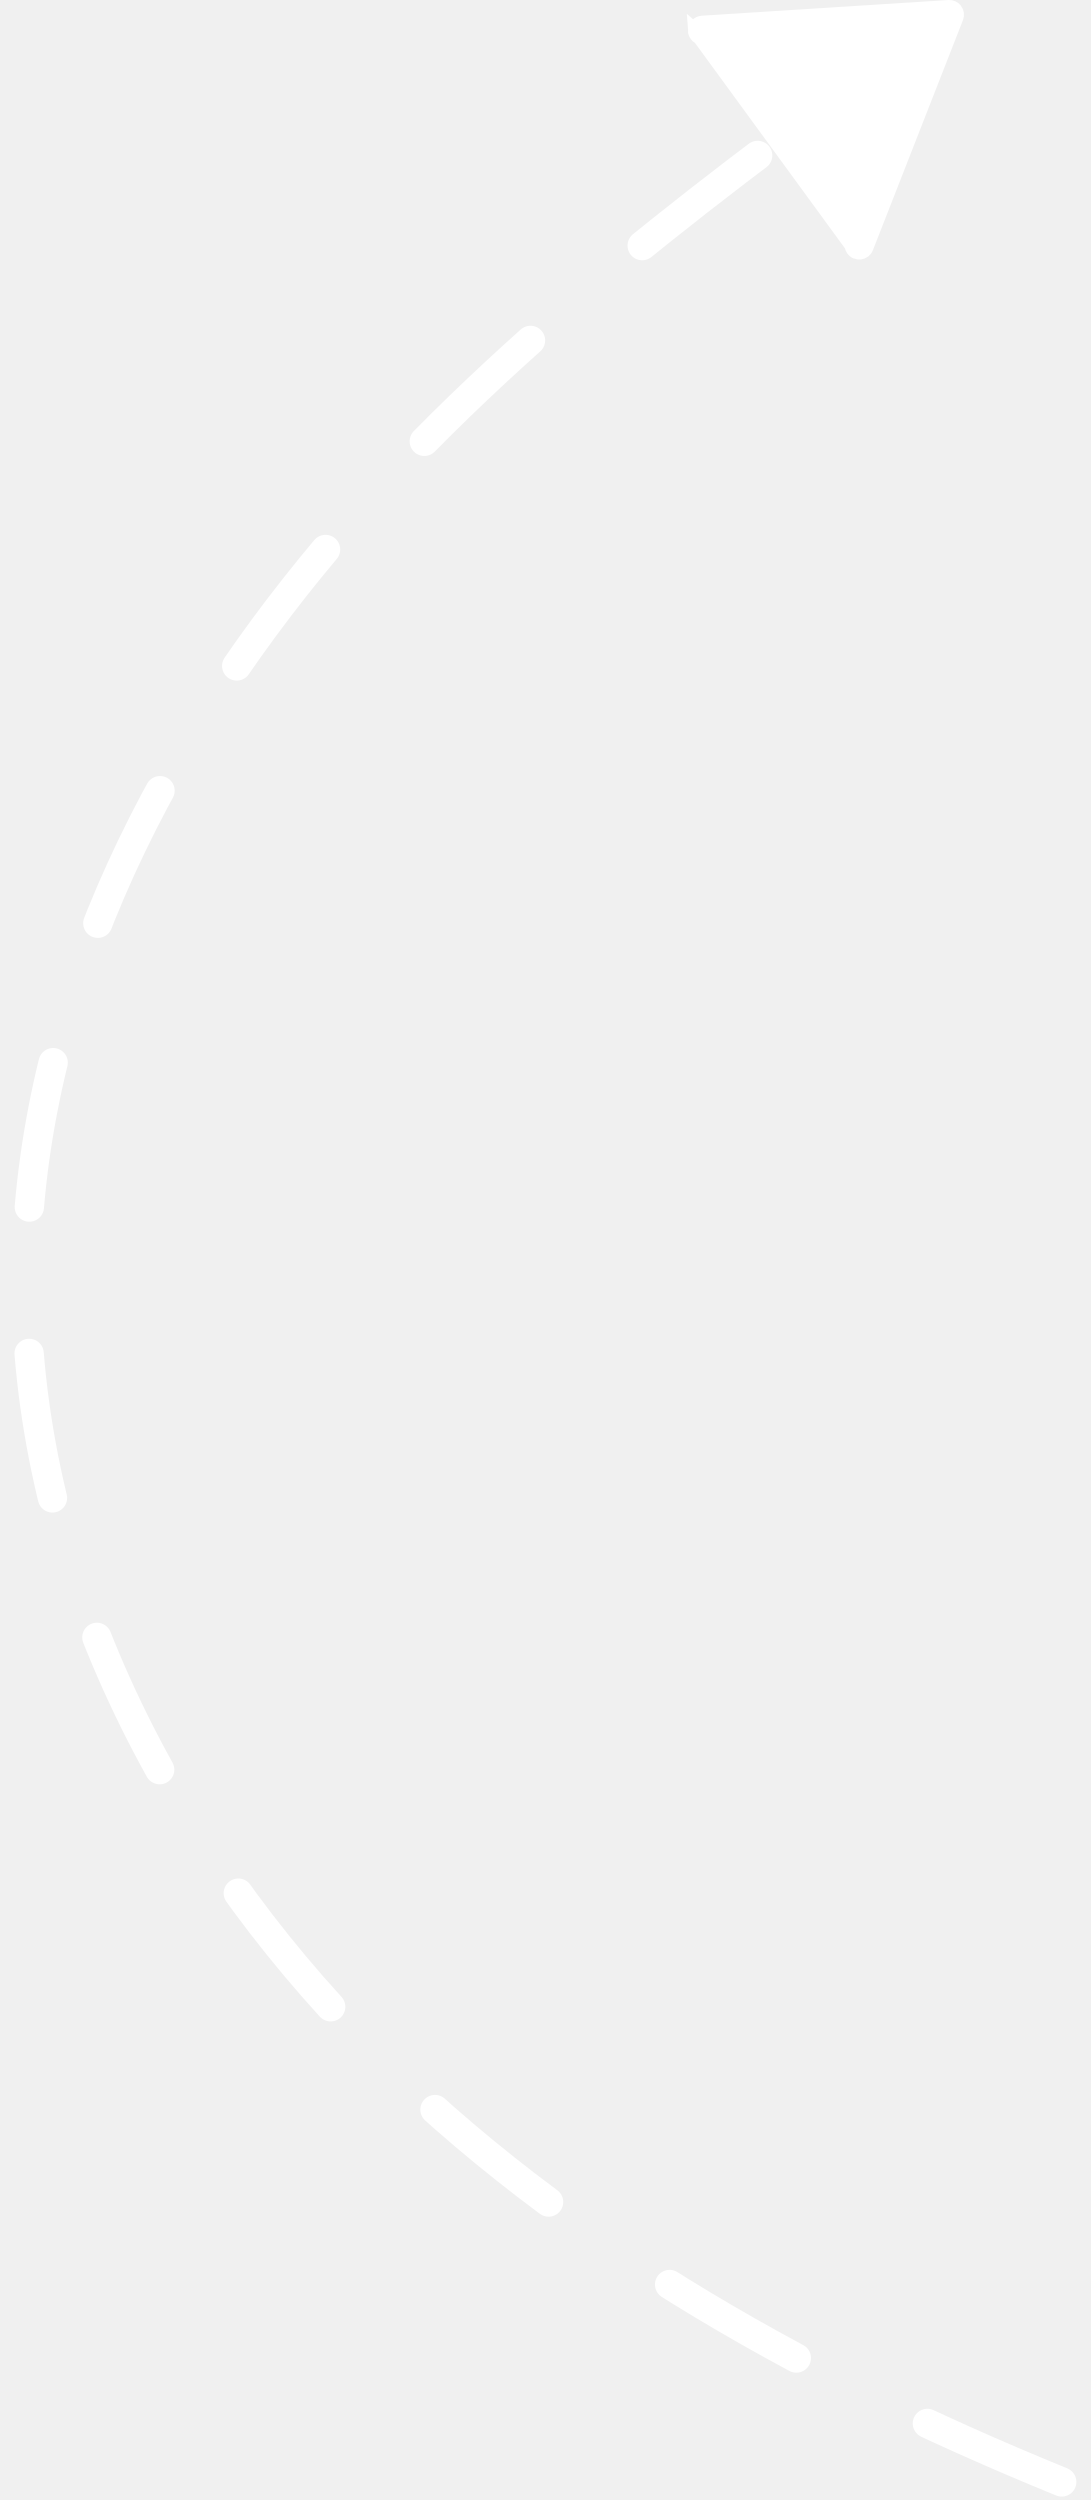
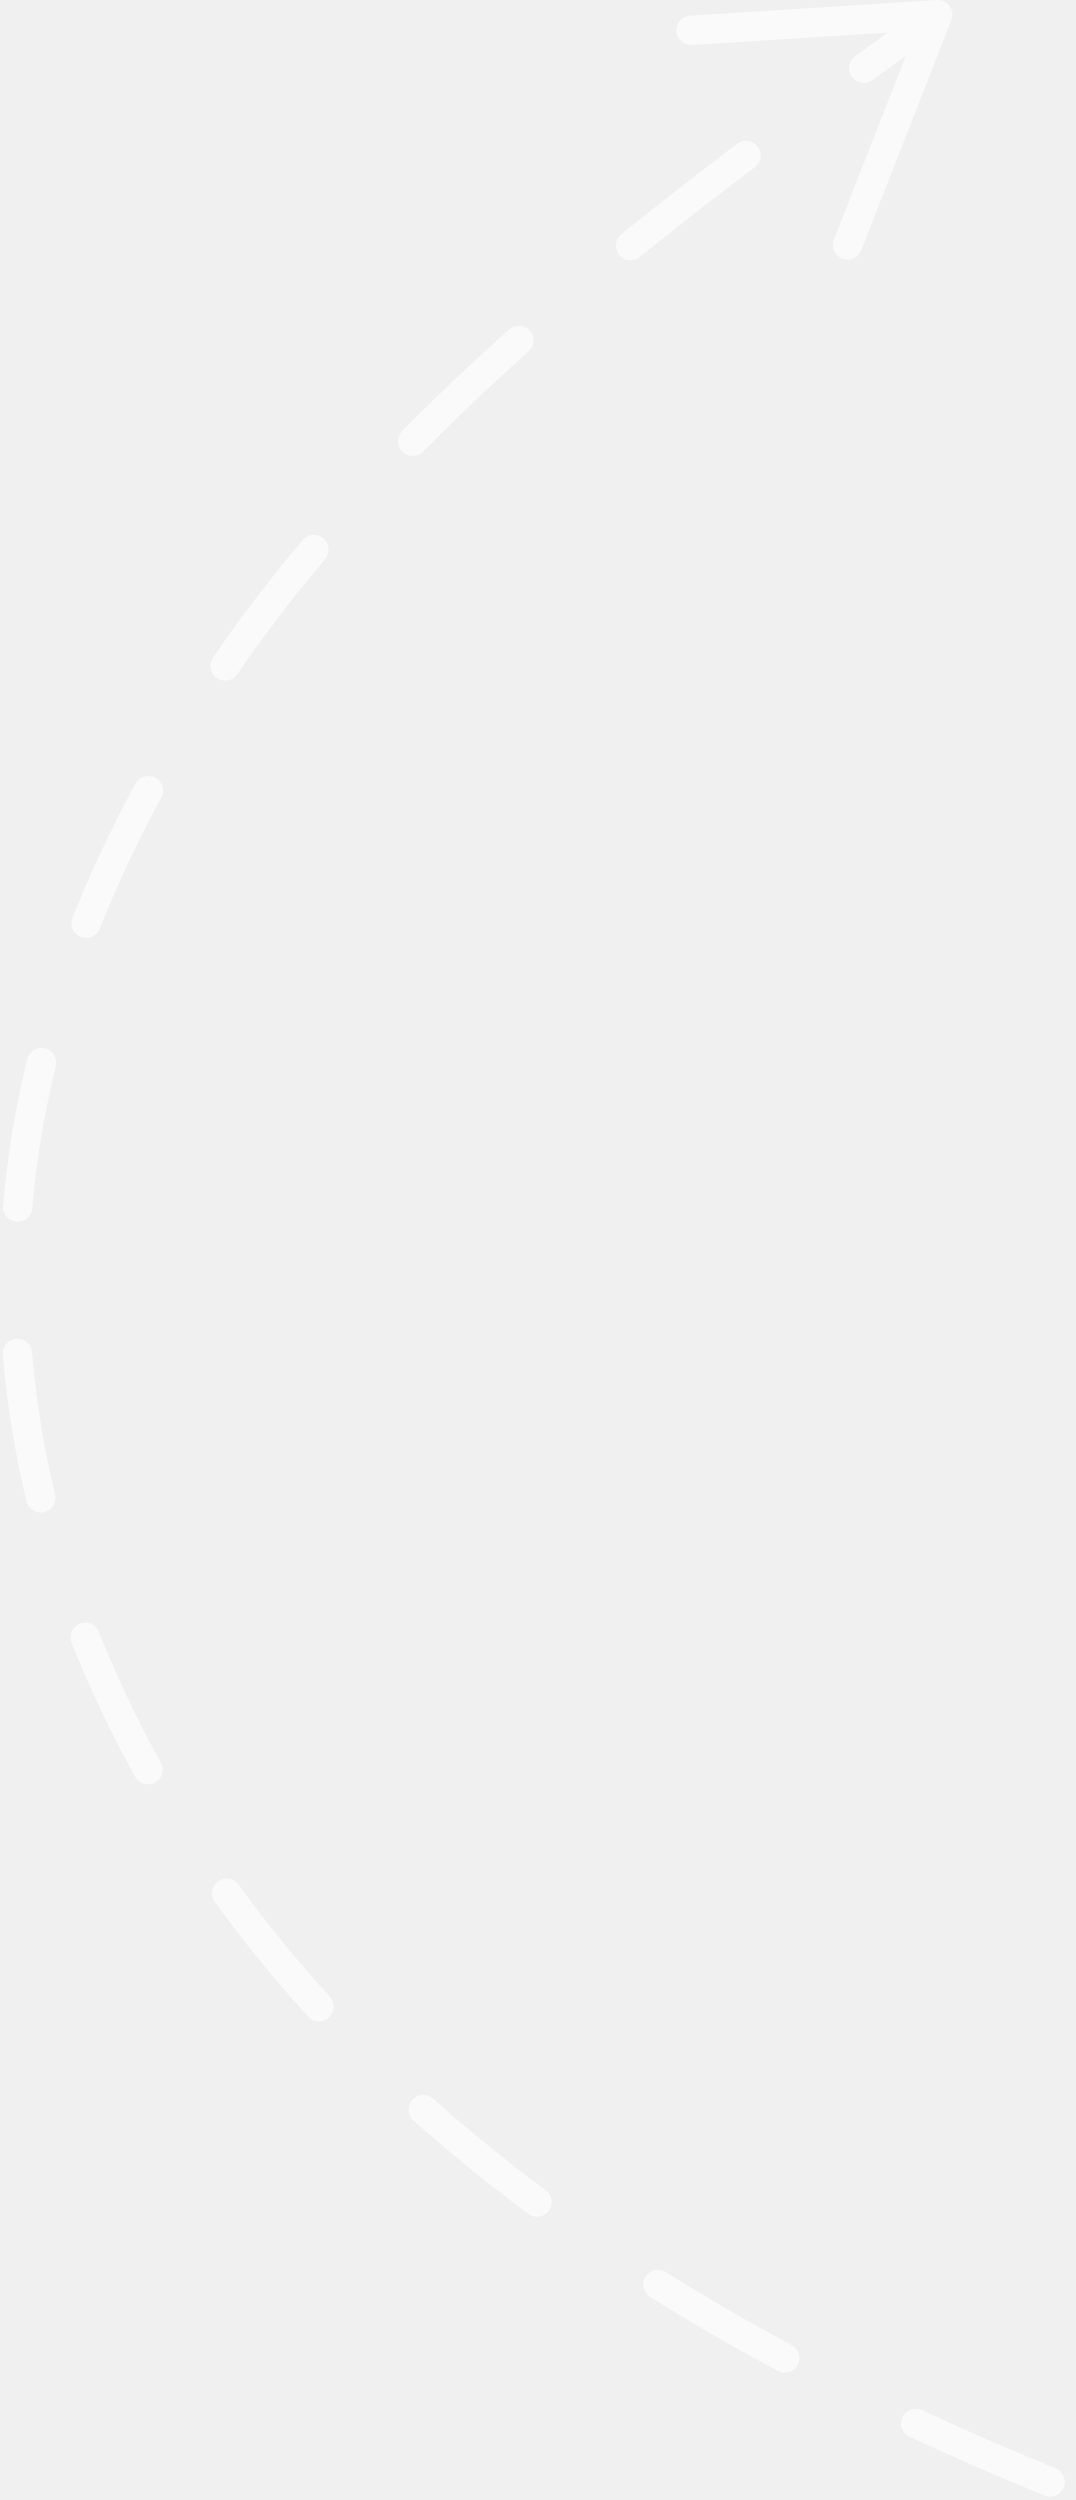
- <svg xmlns="http://www.w3.org/2000/svg" width="75" height="172" viewBox="0 0 75 172" fill="none">
-   <path d="M73.046 170.757C54.925 163.365 37.435 153.552 23.956 139.361C10.478 125.17 1.312 106.171 1.821 86.606C2.305 67.999 11.393 50.445 23.601 36.395C35.278 22.955 49.723 12.277 64.162 1.834" stroke="white" stroke-width="2.017" stroke-miterlimit="10" stroke-linecap="round" stroke-dasharray="10.08 10.08" />
-   <path d="M58.928 17.32L58.928 17.32C59.095 17.385 59.277 17.356 59.413 17.257L59.414 17.256C59.487 17.203 59.548 17.128 59.586 17.032C59.586 17.032 59.586 17.032 59.586 17.031L65.785 1.194C65.785 1.194 65.785 1.194 65.785 1.194C65.847 1.032 65.823 0.85 65.723 0.712L65.722 0.711C65.622 0.573 65.455 0.495 65.283 0.505C65.283 0.505 65.283 0.505 65.282 0.505L48.307 1.585C48.307 1.585 48.307 1.585 48.307 1.585C48.031 1.603 47.816 1.846 47.833 2.123L58.928 17.32ZM58.928 17.32C58.672 17.221 58.542 16.928 58.645 16.666L58.645 16.666M58.928 17.32L58.645 16.666M58.645 16.666L64.268 2.299L64.556 1.562M58.645 16.666L64.556 1.562M64.556 1.562L63.766 1.612M64.556 1.562L63.766 1.612M63.766 1.612L48.37 2.591M63.766 1.612L48.37 2.591M48.37 2.591C48.089 2.609 47.85 2.397 47.833 2.123L48.37 2.591Z" fill="white" stroke="white" stroke-width="1.008" />
+ <svg xmlns="http://www.w3.org/2000/svg" width="74" height="172" viewBox="0 0 74 172" fill="none">
+   <g opacity="0.69">
+     <path d="M72.246 170.757C54.124 163.365 36.634 153.552 23.156 139.361C9.677 125.17 0.511 106.17 1.02 86.605C1.504 67.999 10.592 50.445 22.8 36.395C34.477 22.955 48.922 12.277 63.361 1.834" stroke="white" stroke-width="2.017" stroke-miterlimit="10" stroke-linecap="round" stroke-dasharray="10.08 10.08" />
+     <path d="M57.944 17.79C57.426 17.588 57.171 17.002 57.375 16.482L62.998 2.116L47.601 3.095C47.045 3.13 46.564 2.708 46.529 2.154C46.495 1.598 46.922 1.118 47.473 1.082L64.451 0.002C64.793 -0.019 65.126 0.136 65.329 0.414C65.533 0.693 65.578 1.057 65.454 1.376L59.254 17.217C59.181 17.403 59.06 17.555 58.909 17.664C58.64 17.861 58.278 17.92 57.944 17.79Z" fill="white" />
+   </g>
</svg>
